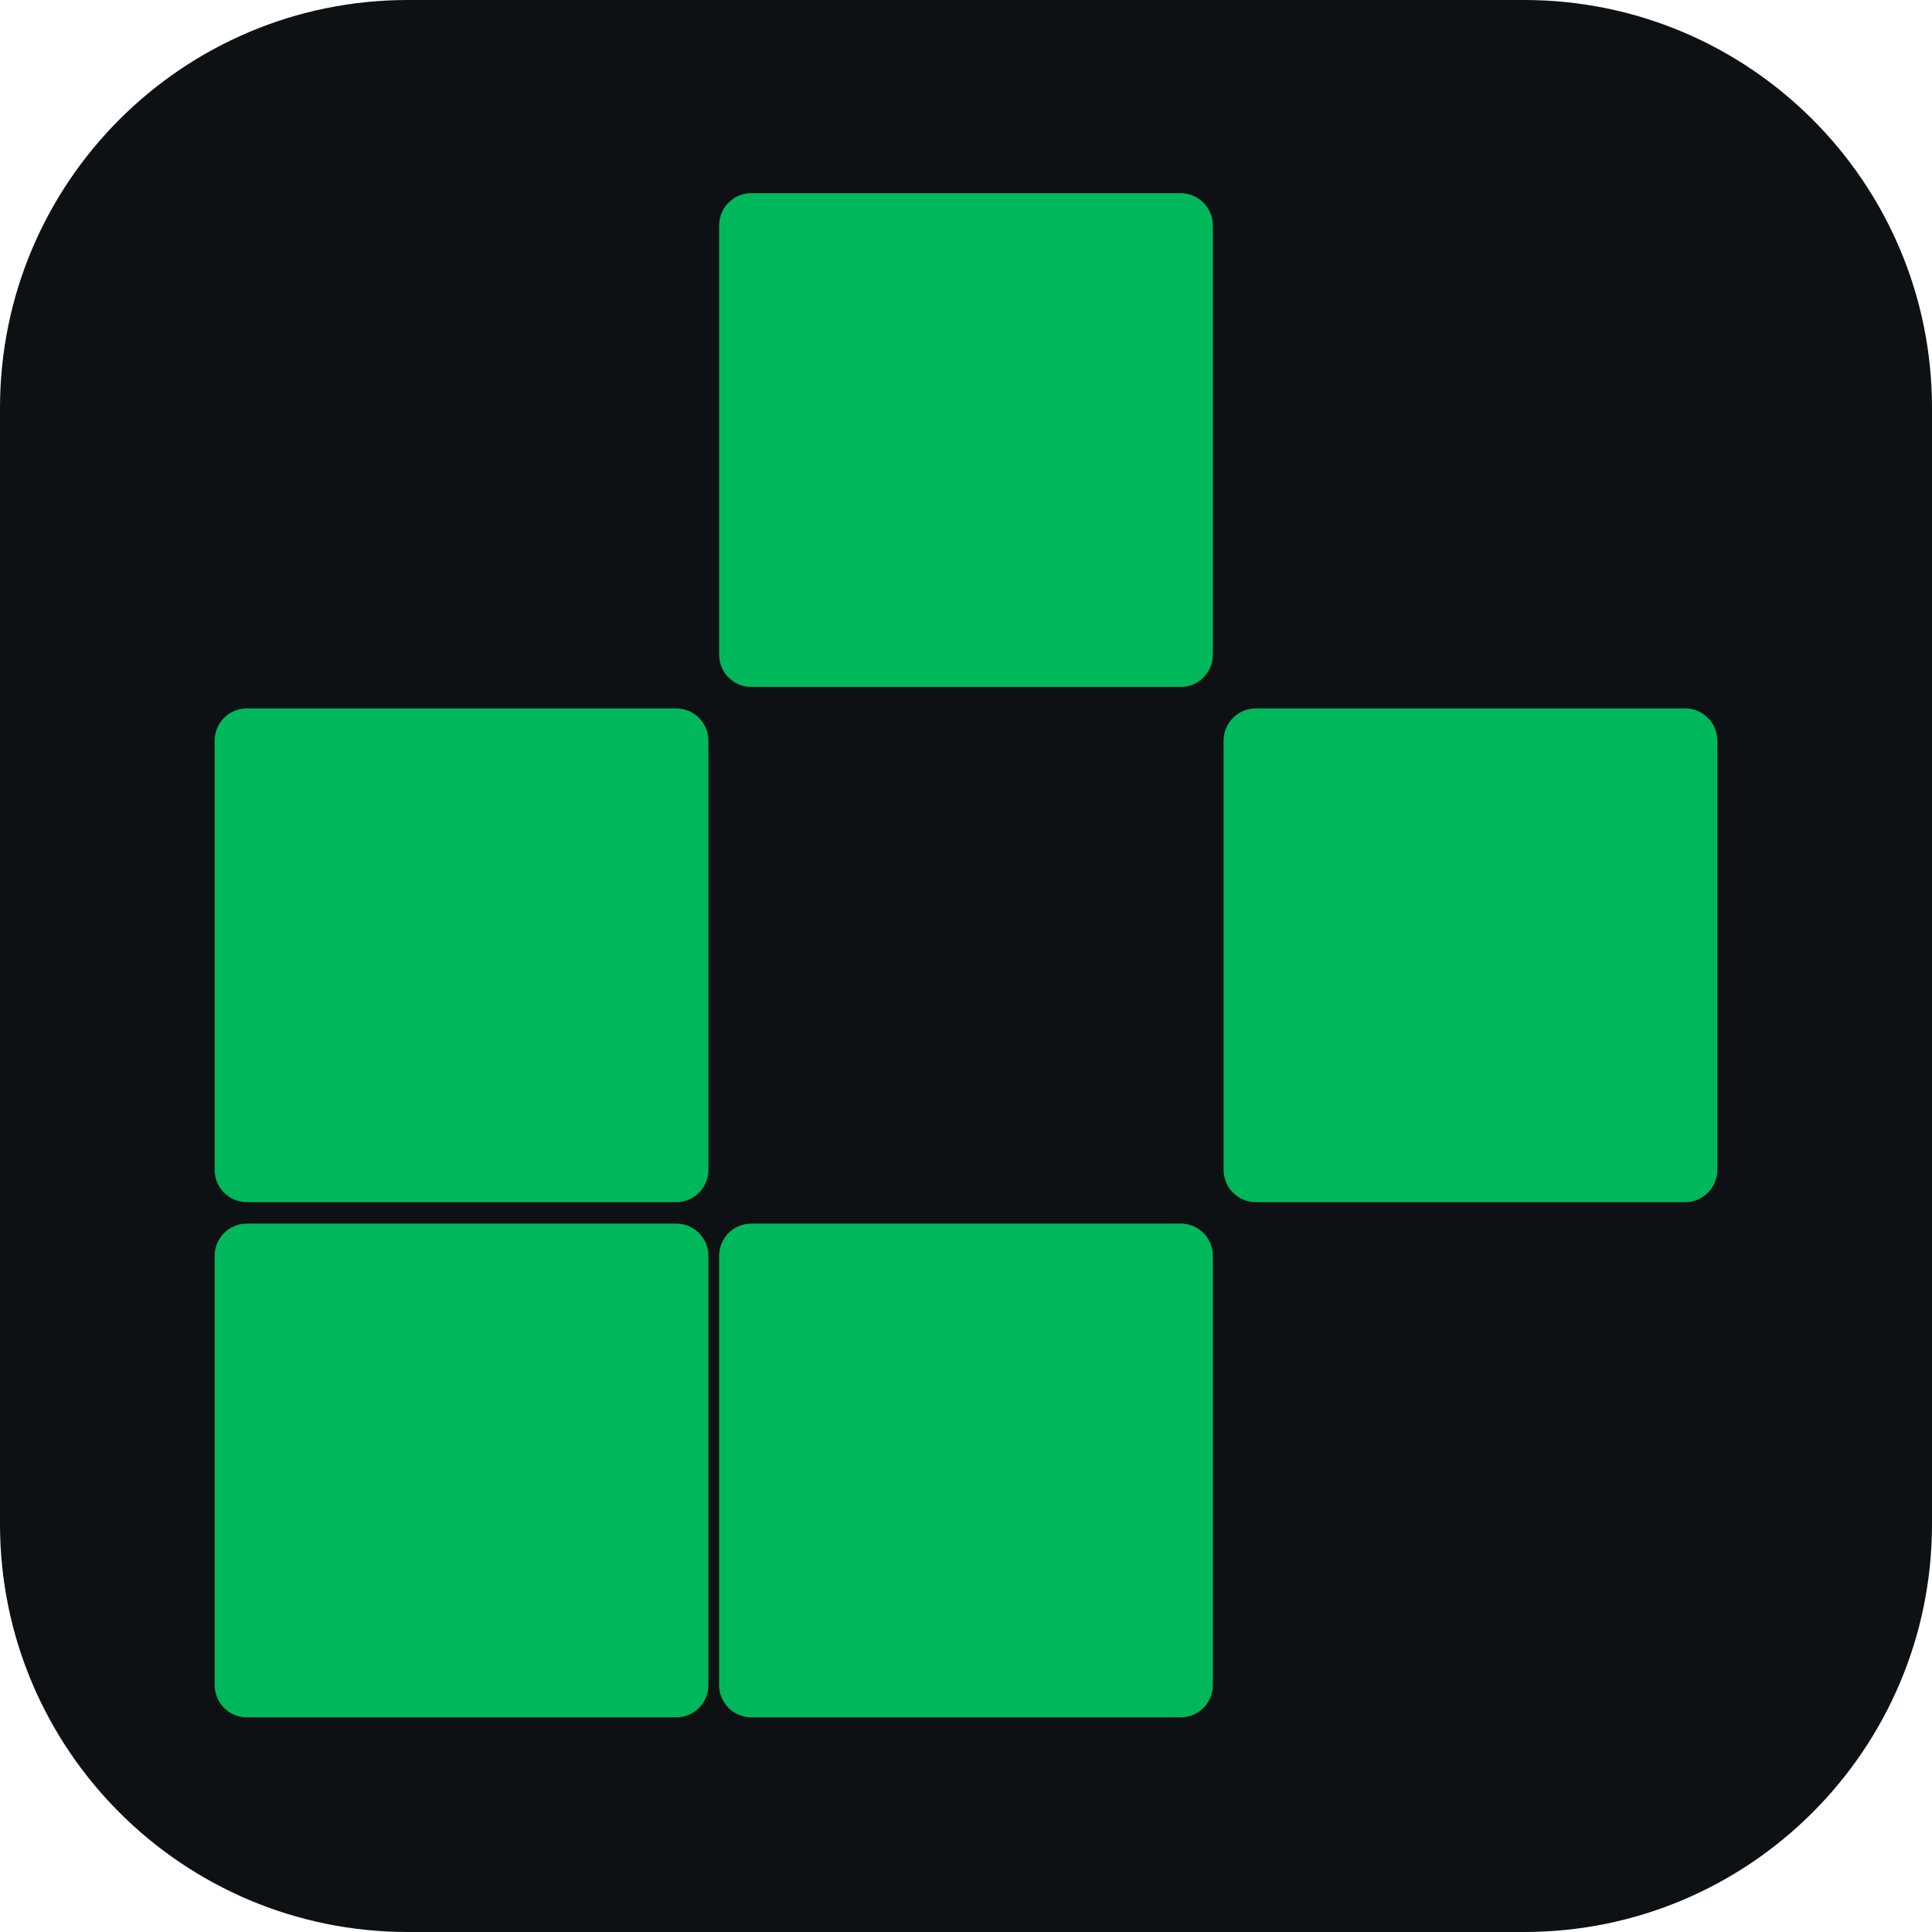
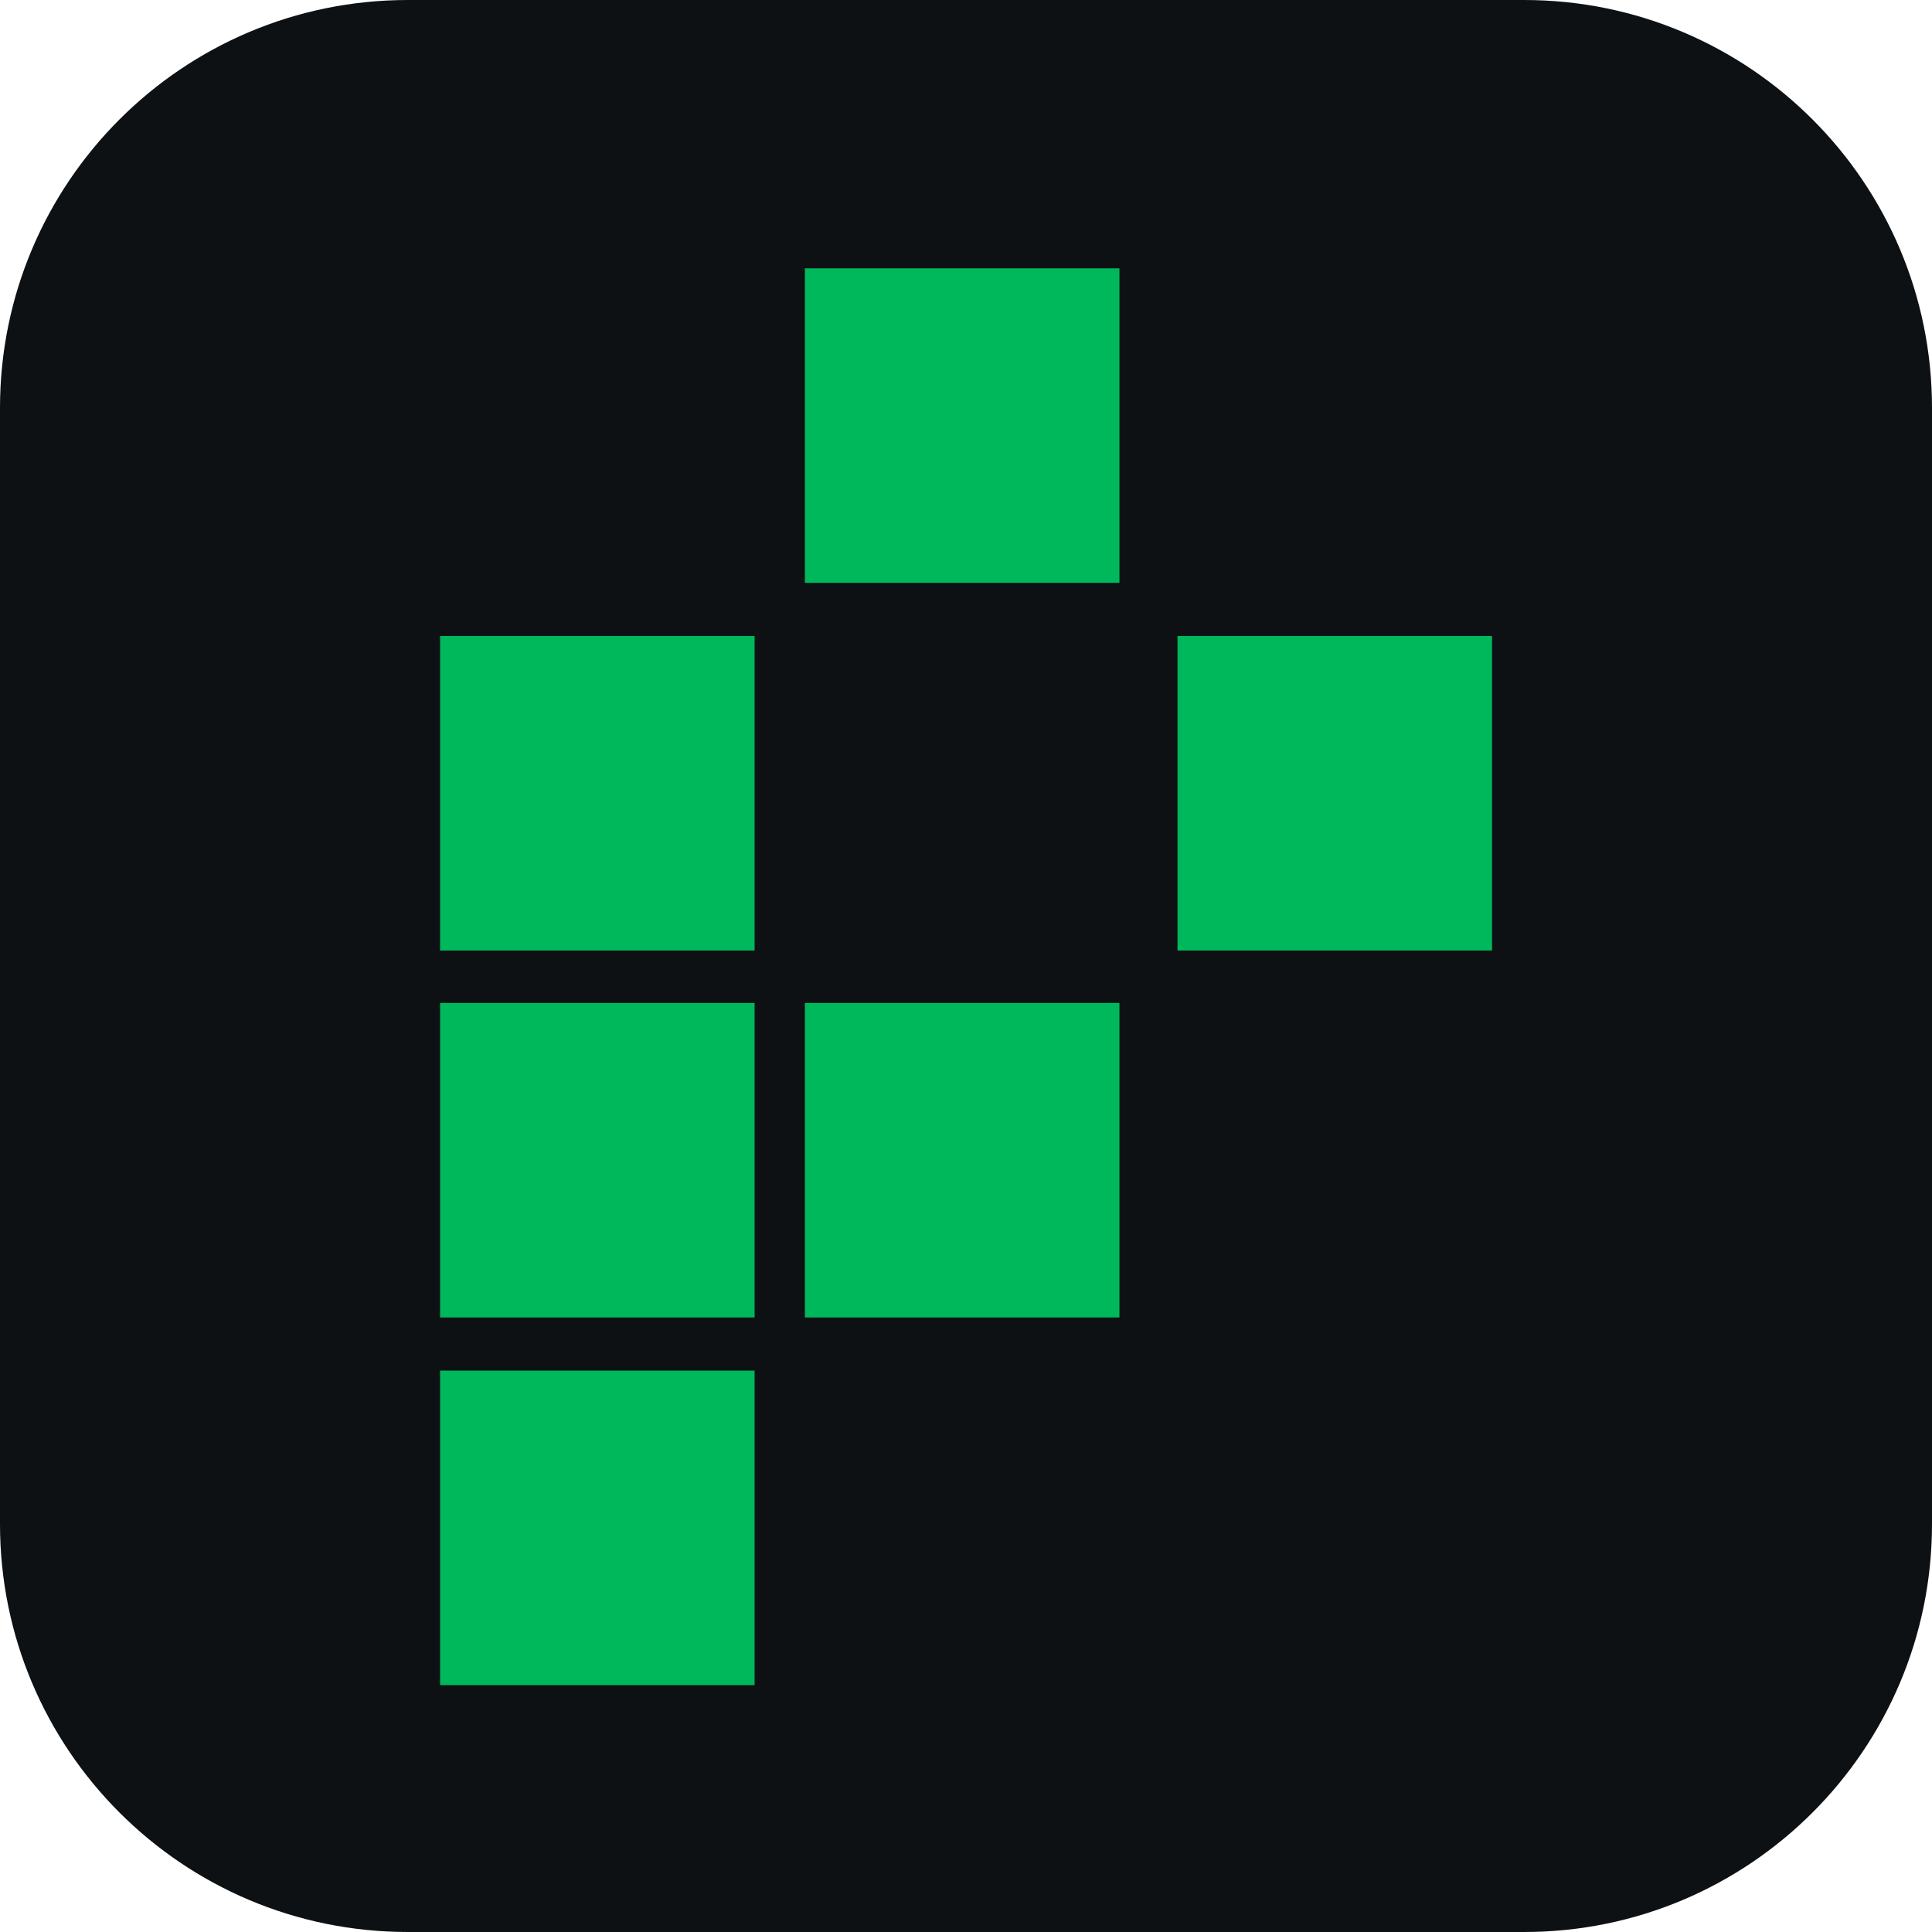
<svg xmlns="http://www.w3.org/2000/svg" width="180" height="180" viewBox="0 0 180 180" fill="none">
  <rect width="180" height="180" rx="38" fill="#0E1114" />
-   <g fill="#00B85C">
-     <rect x="67" y="18" width="46" height="46" rx="3" />
-     <rect x="20" y="66" width="46" height="46" rx="3" />
-     <rect x="114" y="66" width="46" height="46" rx="3" />
-     <rect x="20" y="114" width="46" height="46" rx="3" />
-     <rect x="67" y="114" width="46" height="46" rx="3" />
+   <g transform="translate(41 25) scale(.66)" fill="#00B85C">
+     <rect x="51.5" y="0" width="44.4" height="44.4" />
+     <rect x="0" y="51.9" width="44.4" height="44.4" />
+     <rect x="104.1" y="51.9" width="44.4" height="44.4" />
+     <rect x="0" y="103.7" width="44.4" height="44.4" />
+     <rect x="51.5" y="103.7" width="44.4" height="44.4" />
+     <rect x="0" y="155.6" width="44.4" height="44.4" />
  </g>
</svg>
